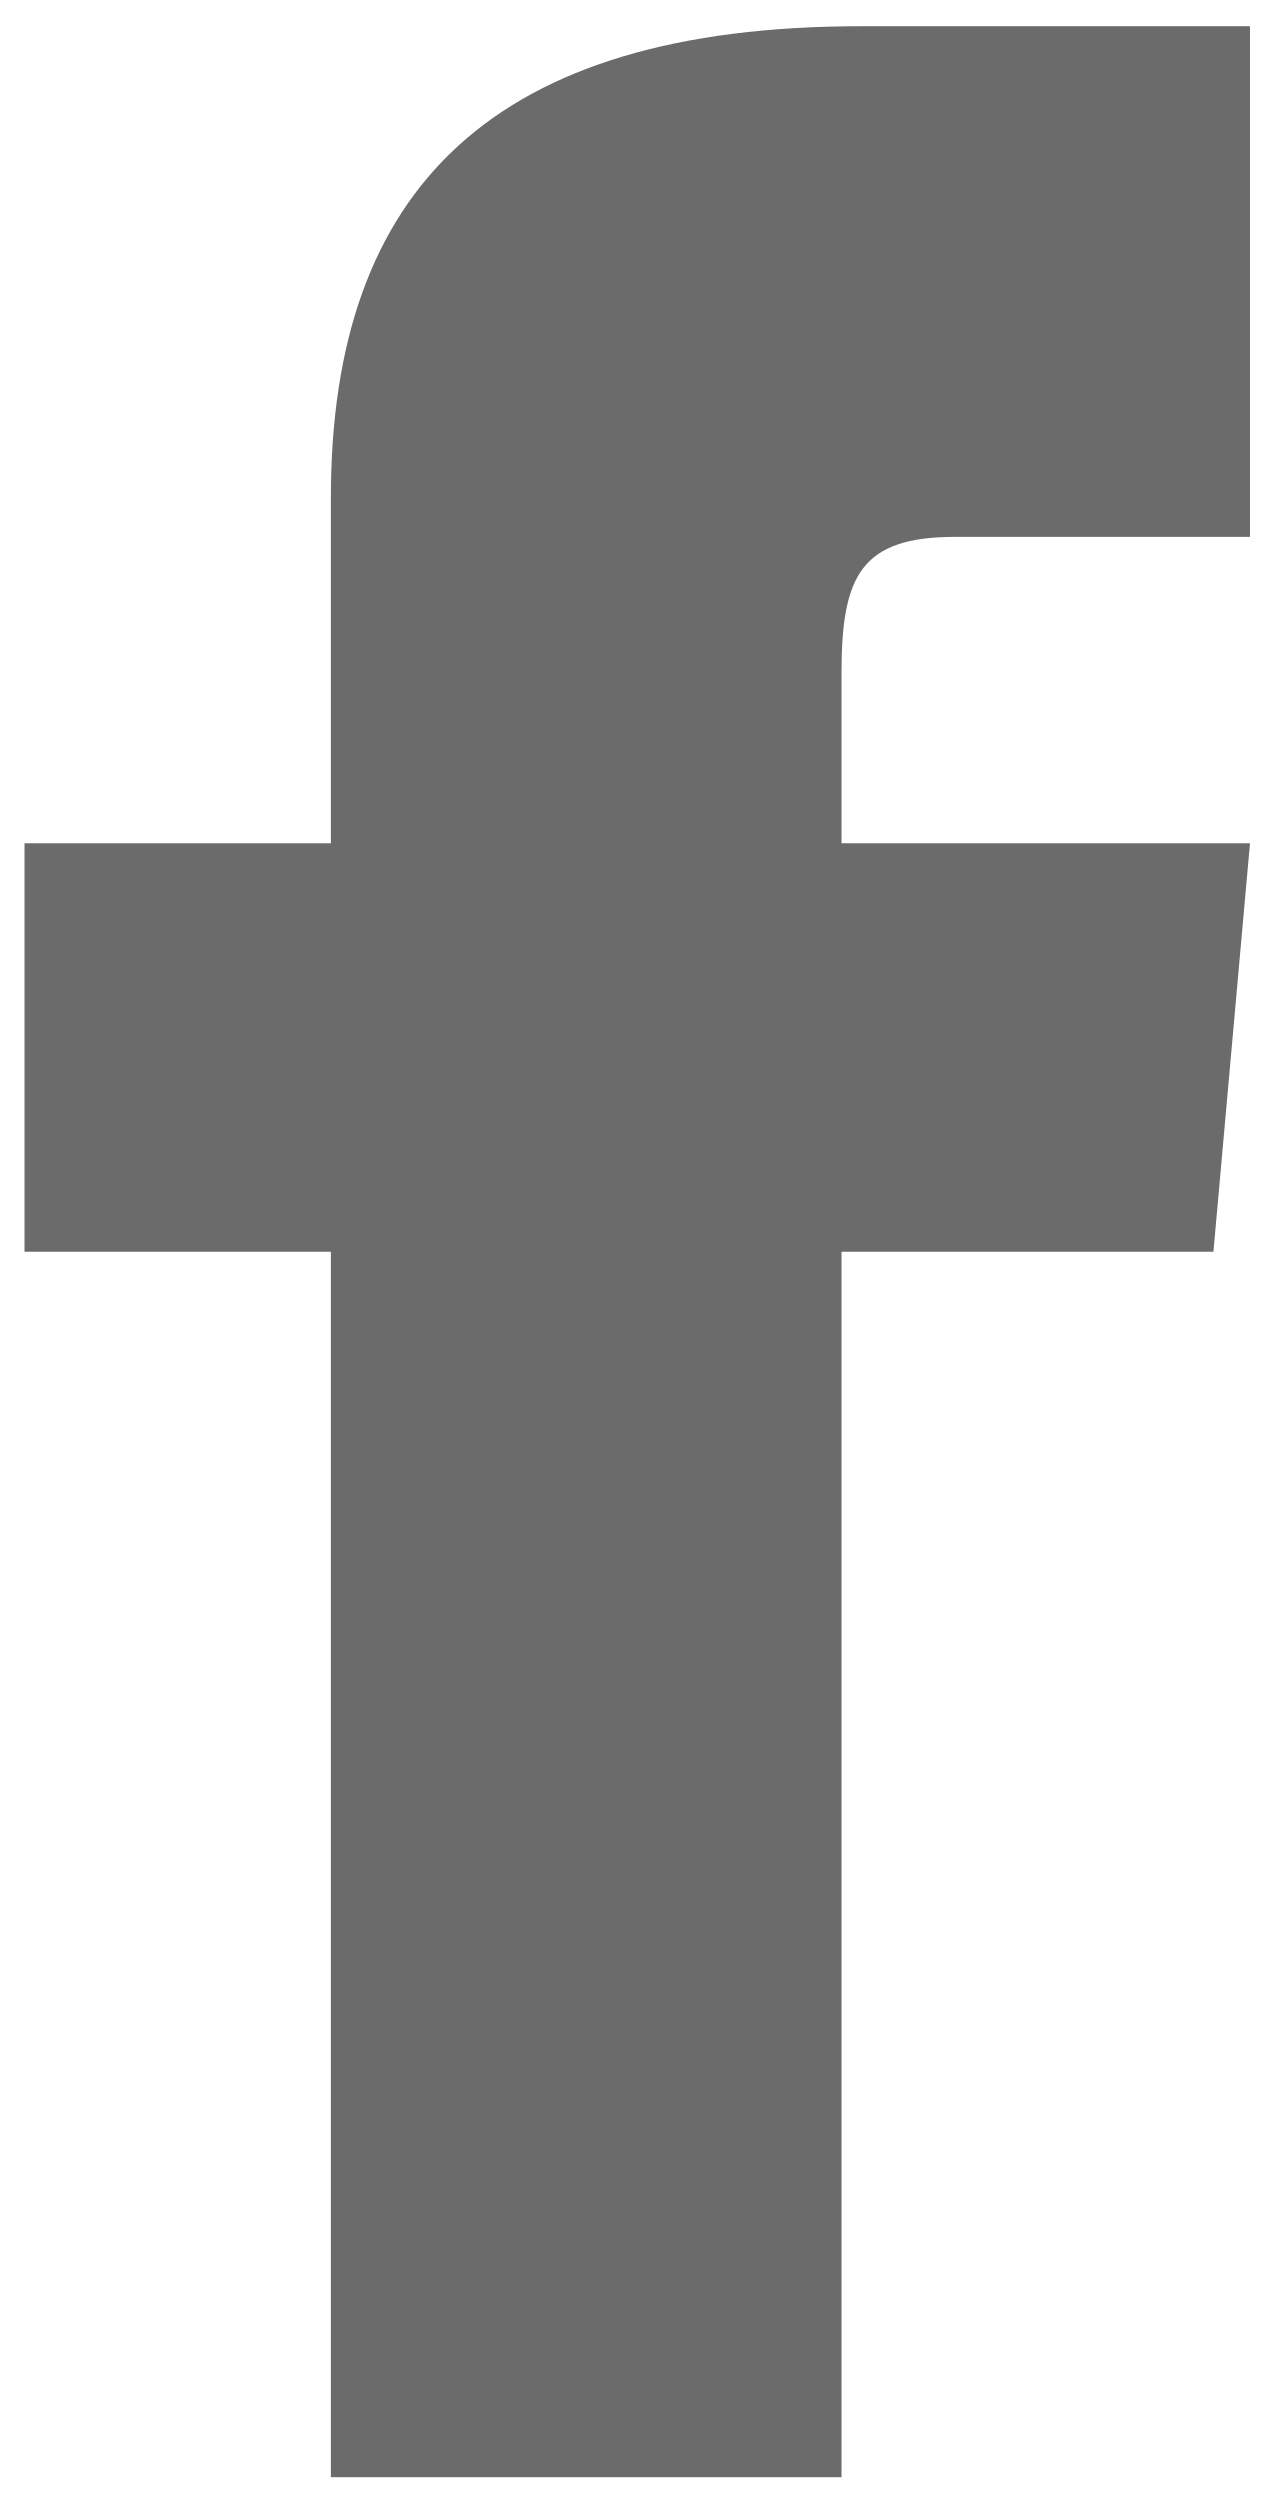
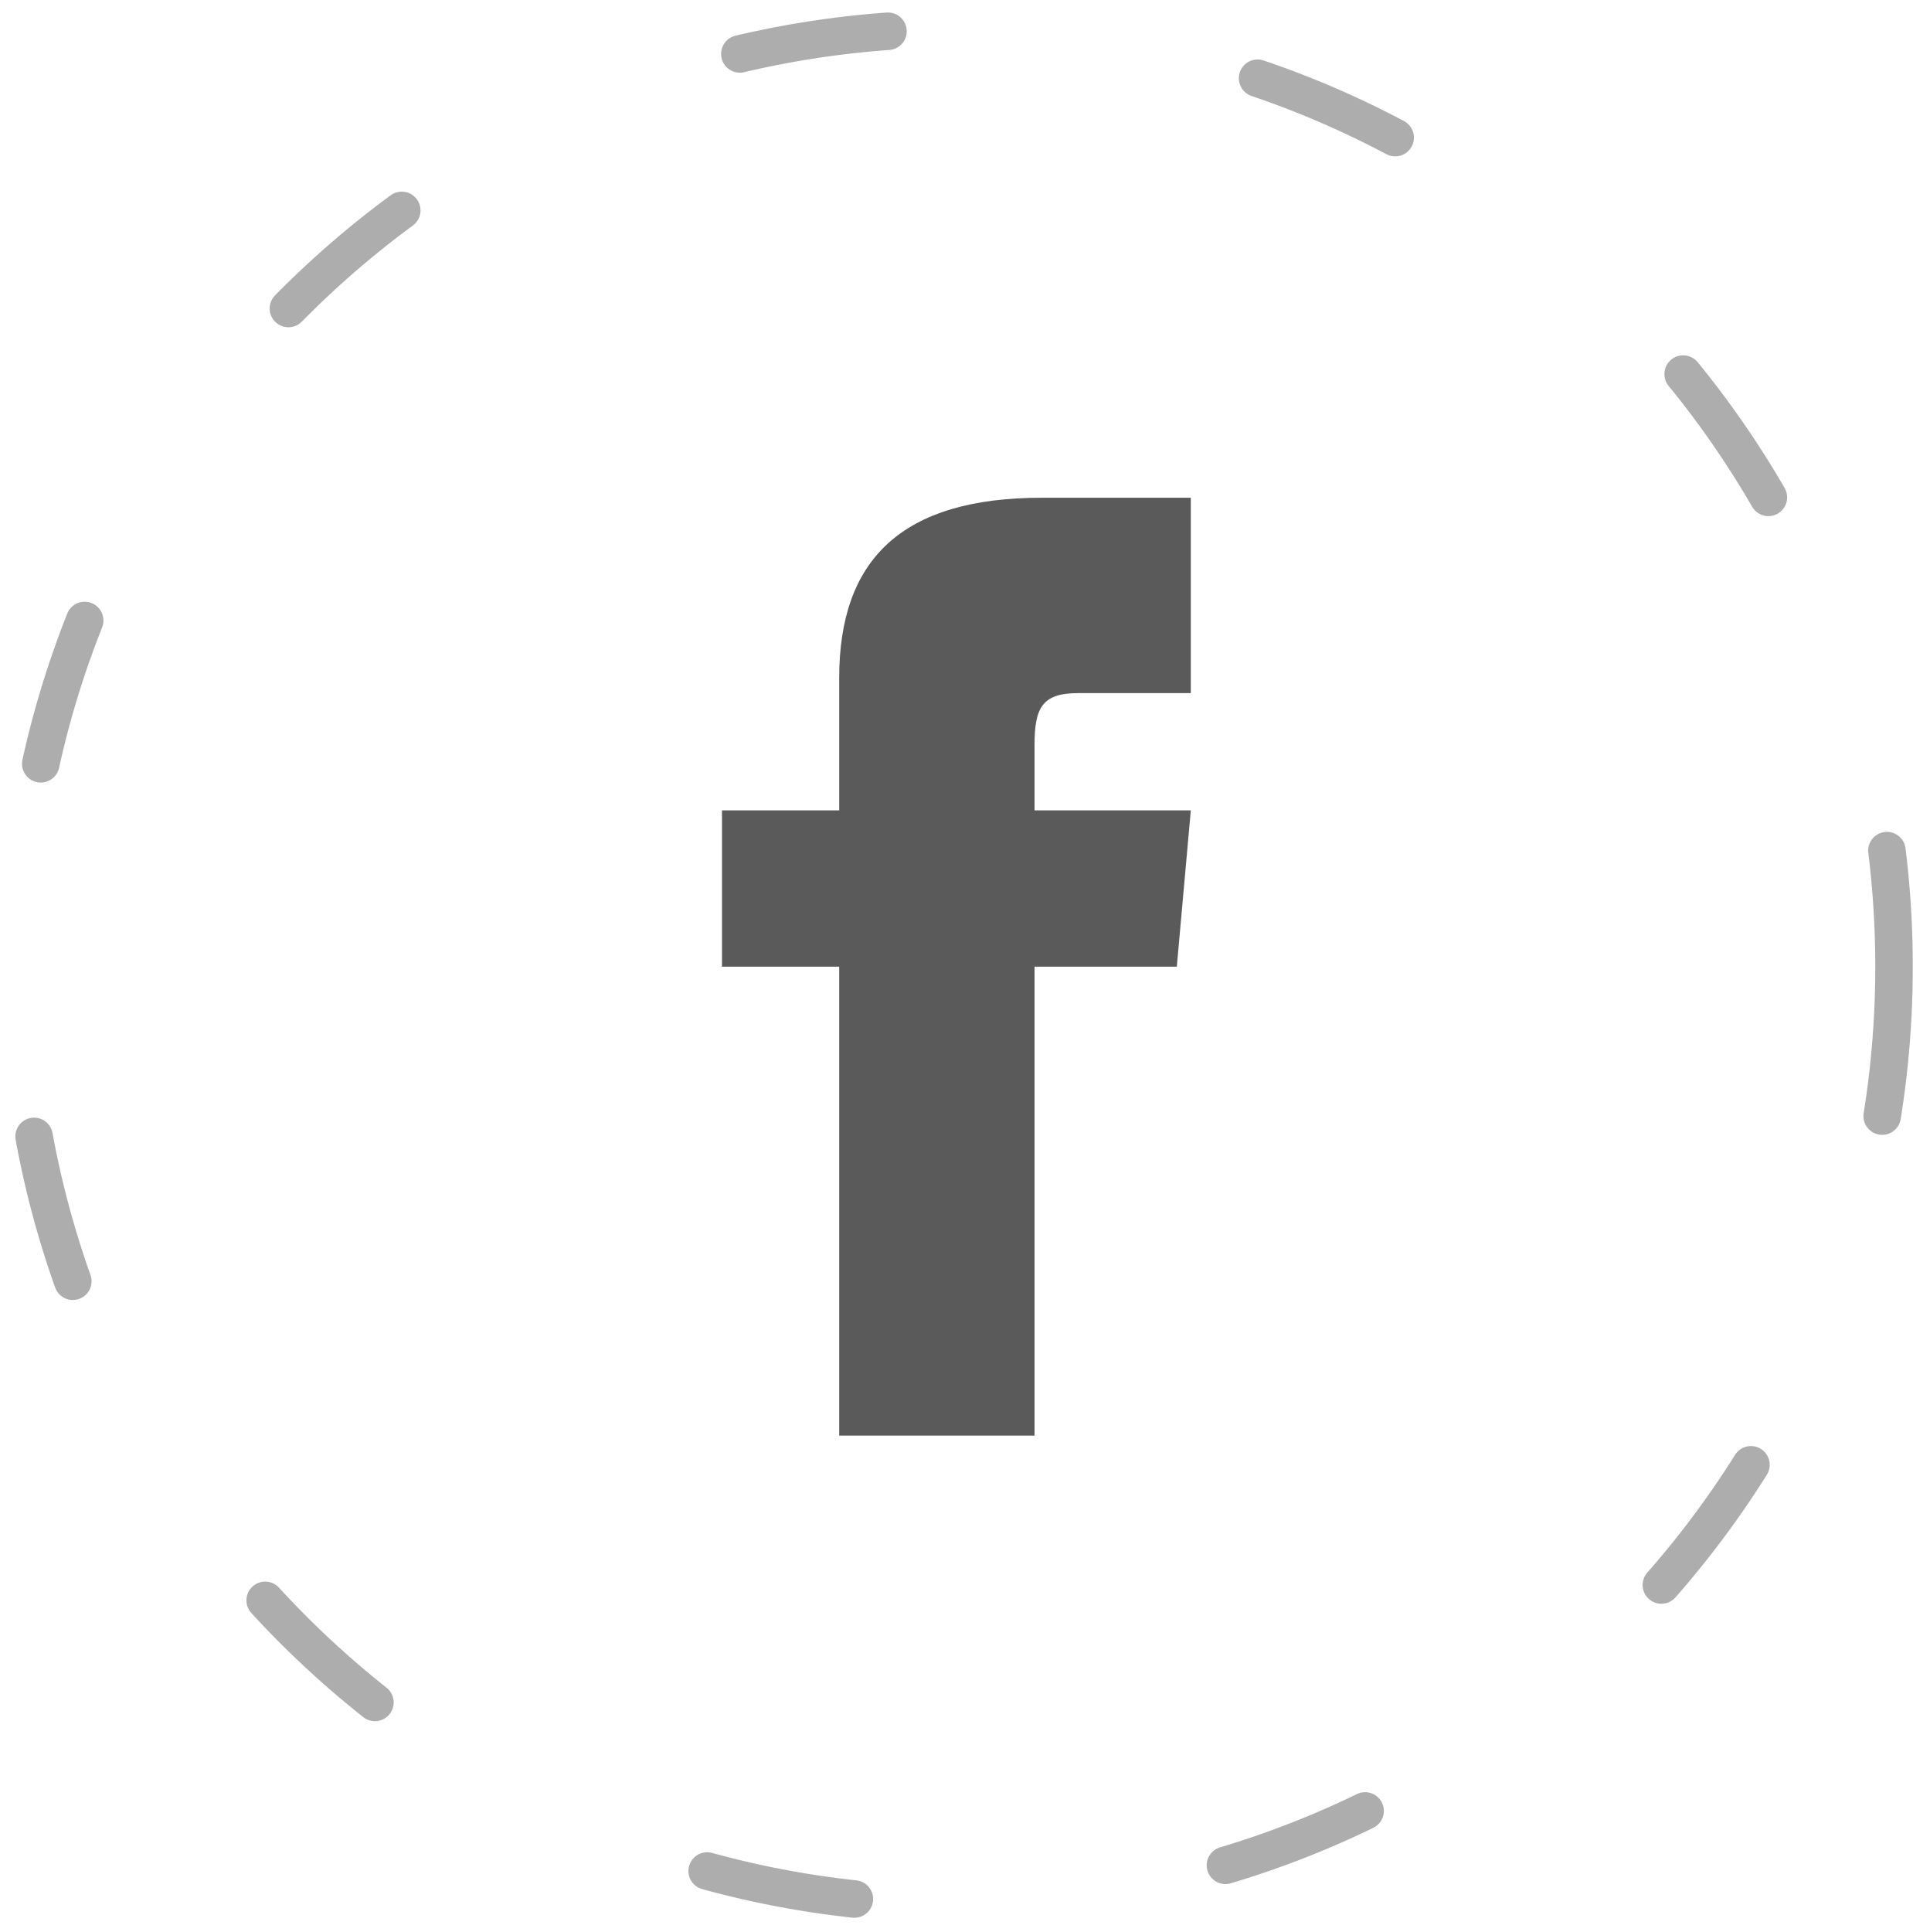
- <svg xmlns="http://www.w3.org/2000/svg" width="26" height="51" fill="none">
-   <path d="M6.75 17.202H.5v8.333h6.25v25h10.417v-25h7.587l.746-8.333h-8.333v-3.473c0-1.99.4-2.777 2.323-2.777h6.01V.535h-7.933C10.075.535 6.75 3.833 6.75 10.15v7.052z" fill="#333" fill-opacity=".72" />
+ <svg xmlns="http://www.w3.org/2000/svg" width="102" height="103" viewBox="0 0 102 103" fill="none">
+   <circle cx="51" cy="51.535" r="50" stroke="#ADADAD" stroke-width="2" stroke-linecap="round" stroke-linejoin="bevel" stroke-dasharray="8 20" />
+   <path d="M44.75 43.202H38.5V51.535H44.75V76.535H55.167V51.535H62.754L63.5 43.202H55.167V39.729C55.167 37.739 55.567 36.952 57.49 36.952H63.5V26.535H55.567C48.075 26.535 44.75 29.833 44.75 36.15V43.202Z" fill="#5A5A5A" />
</svg>
